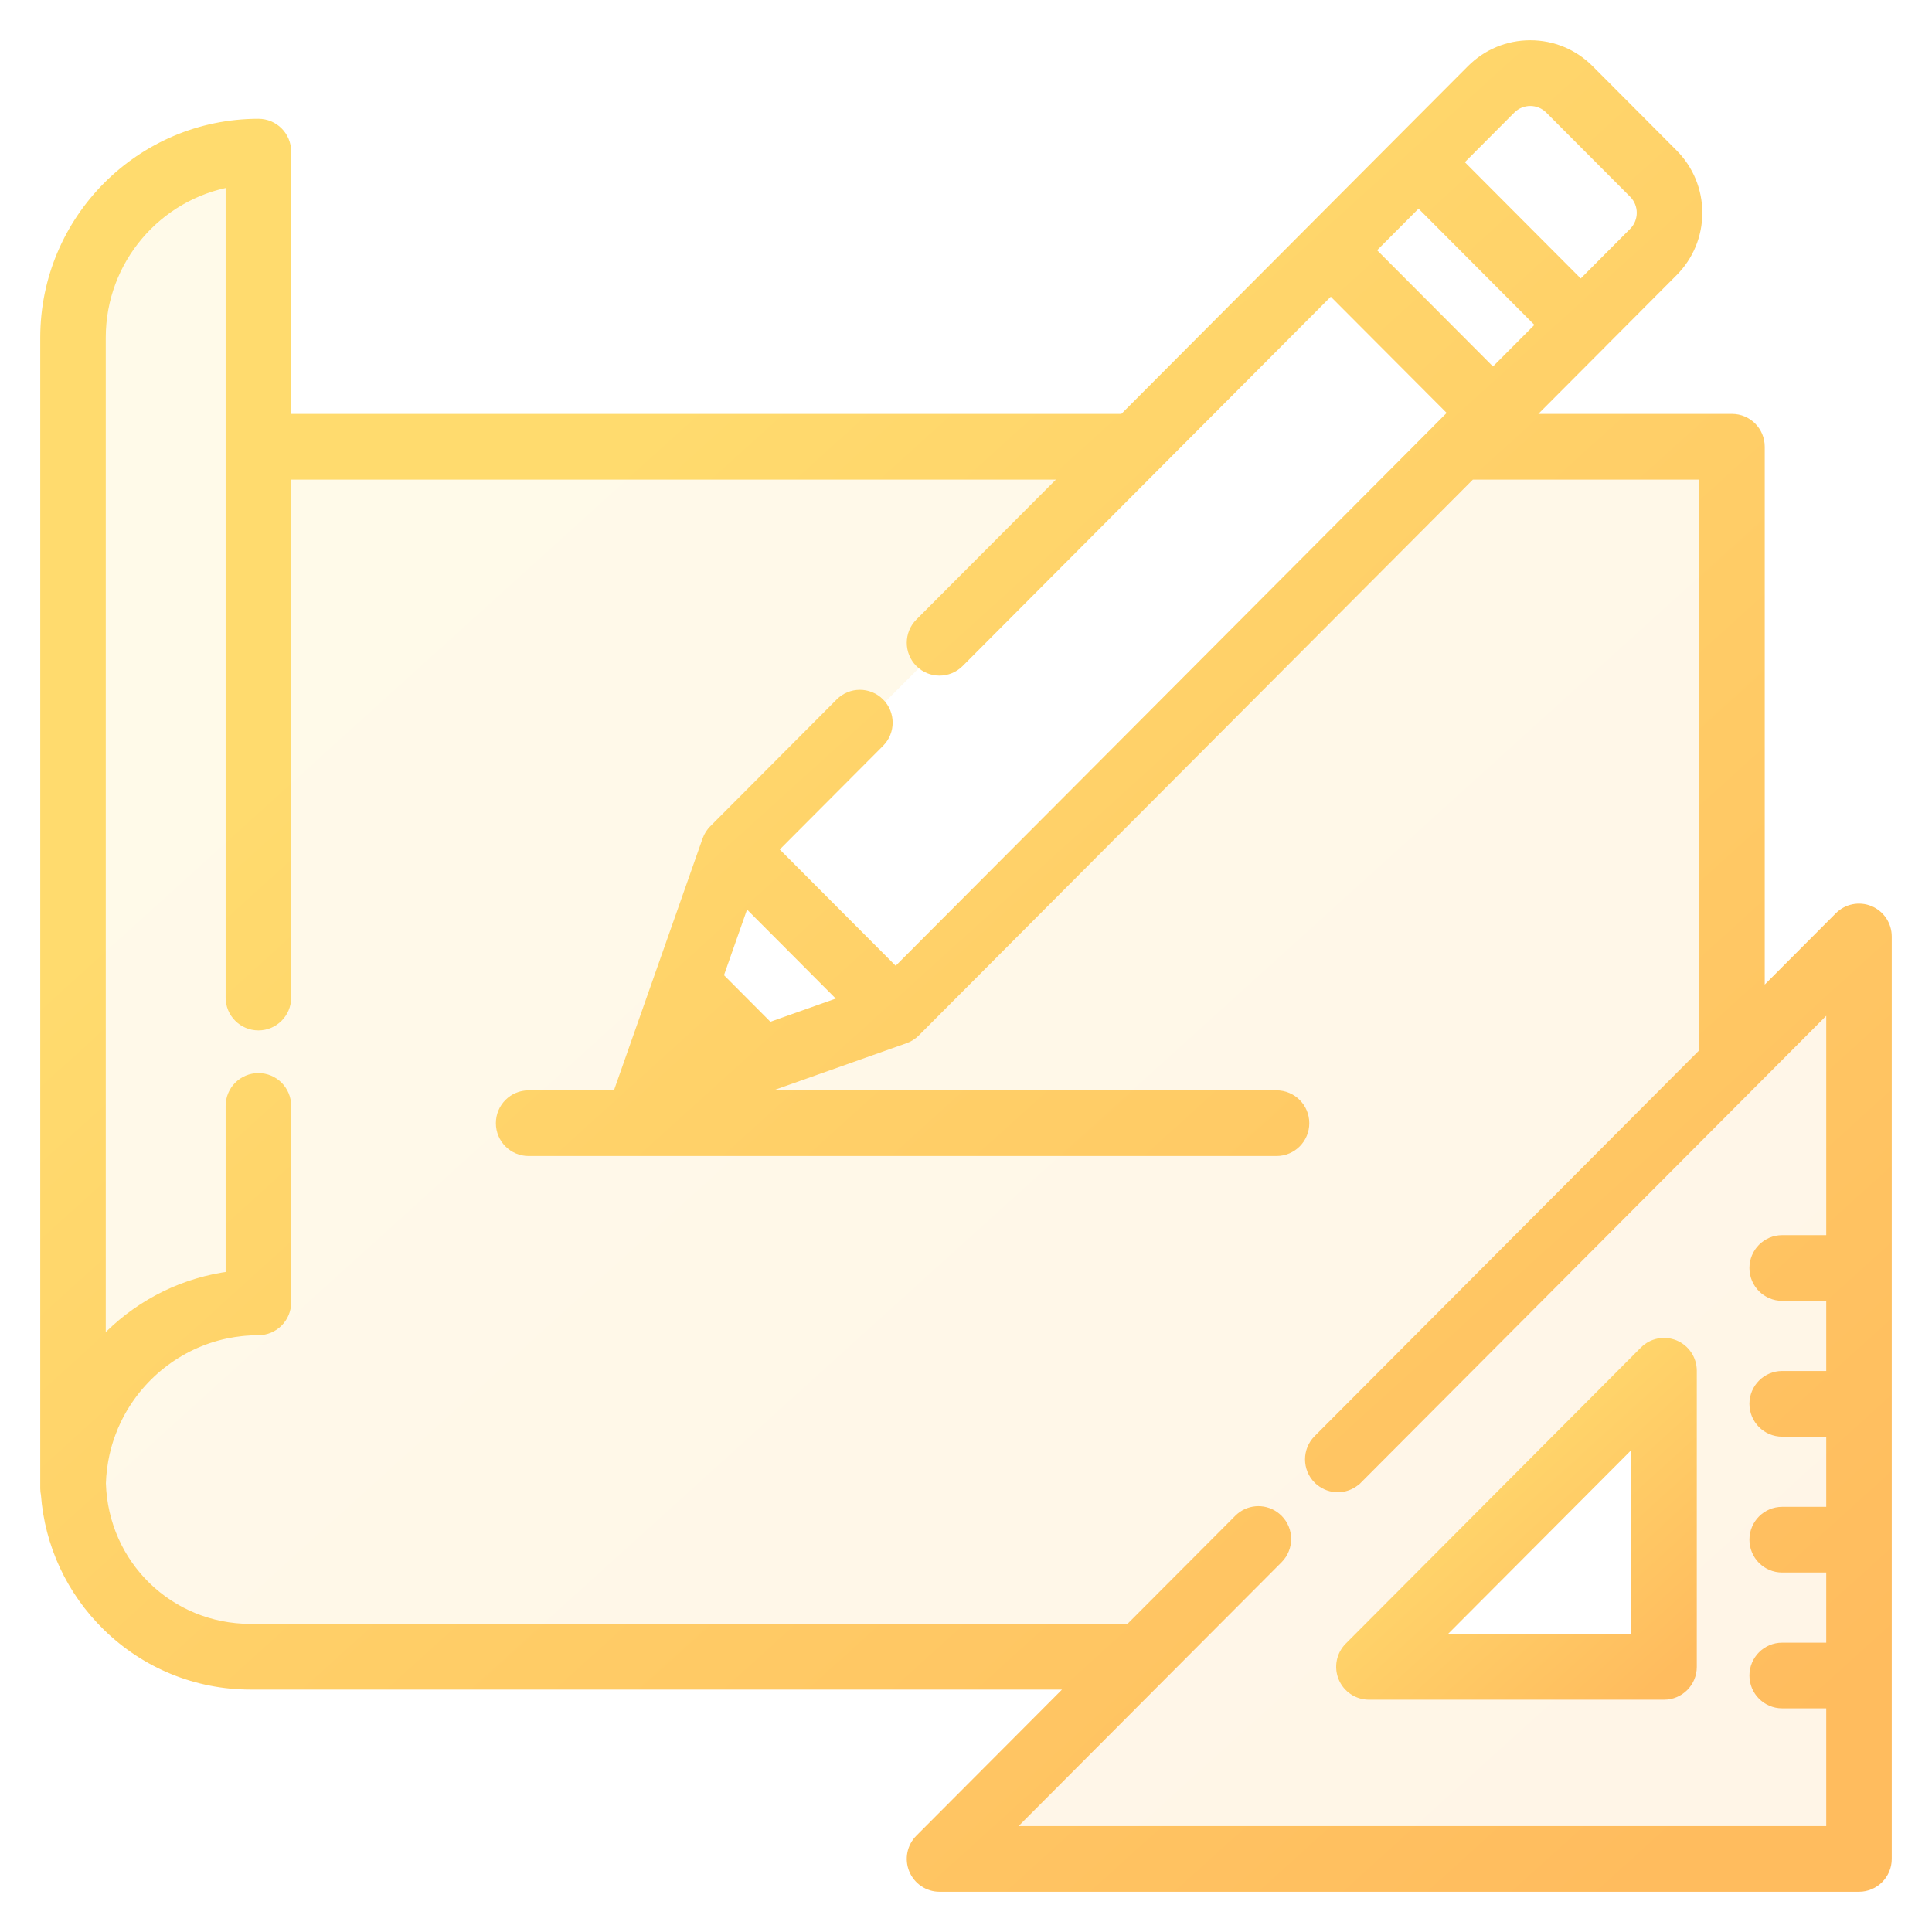
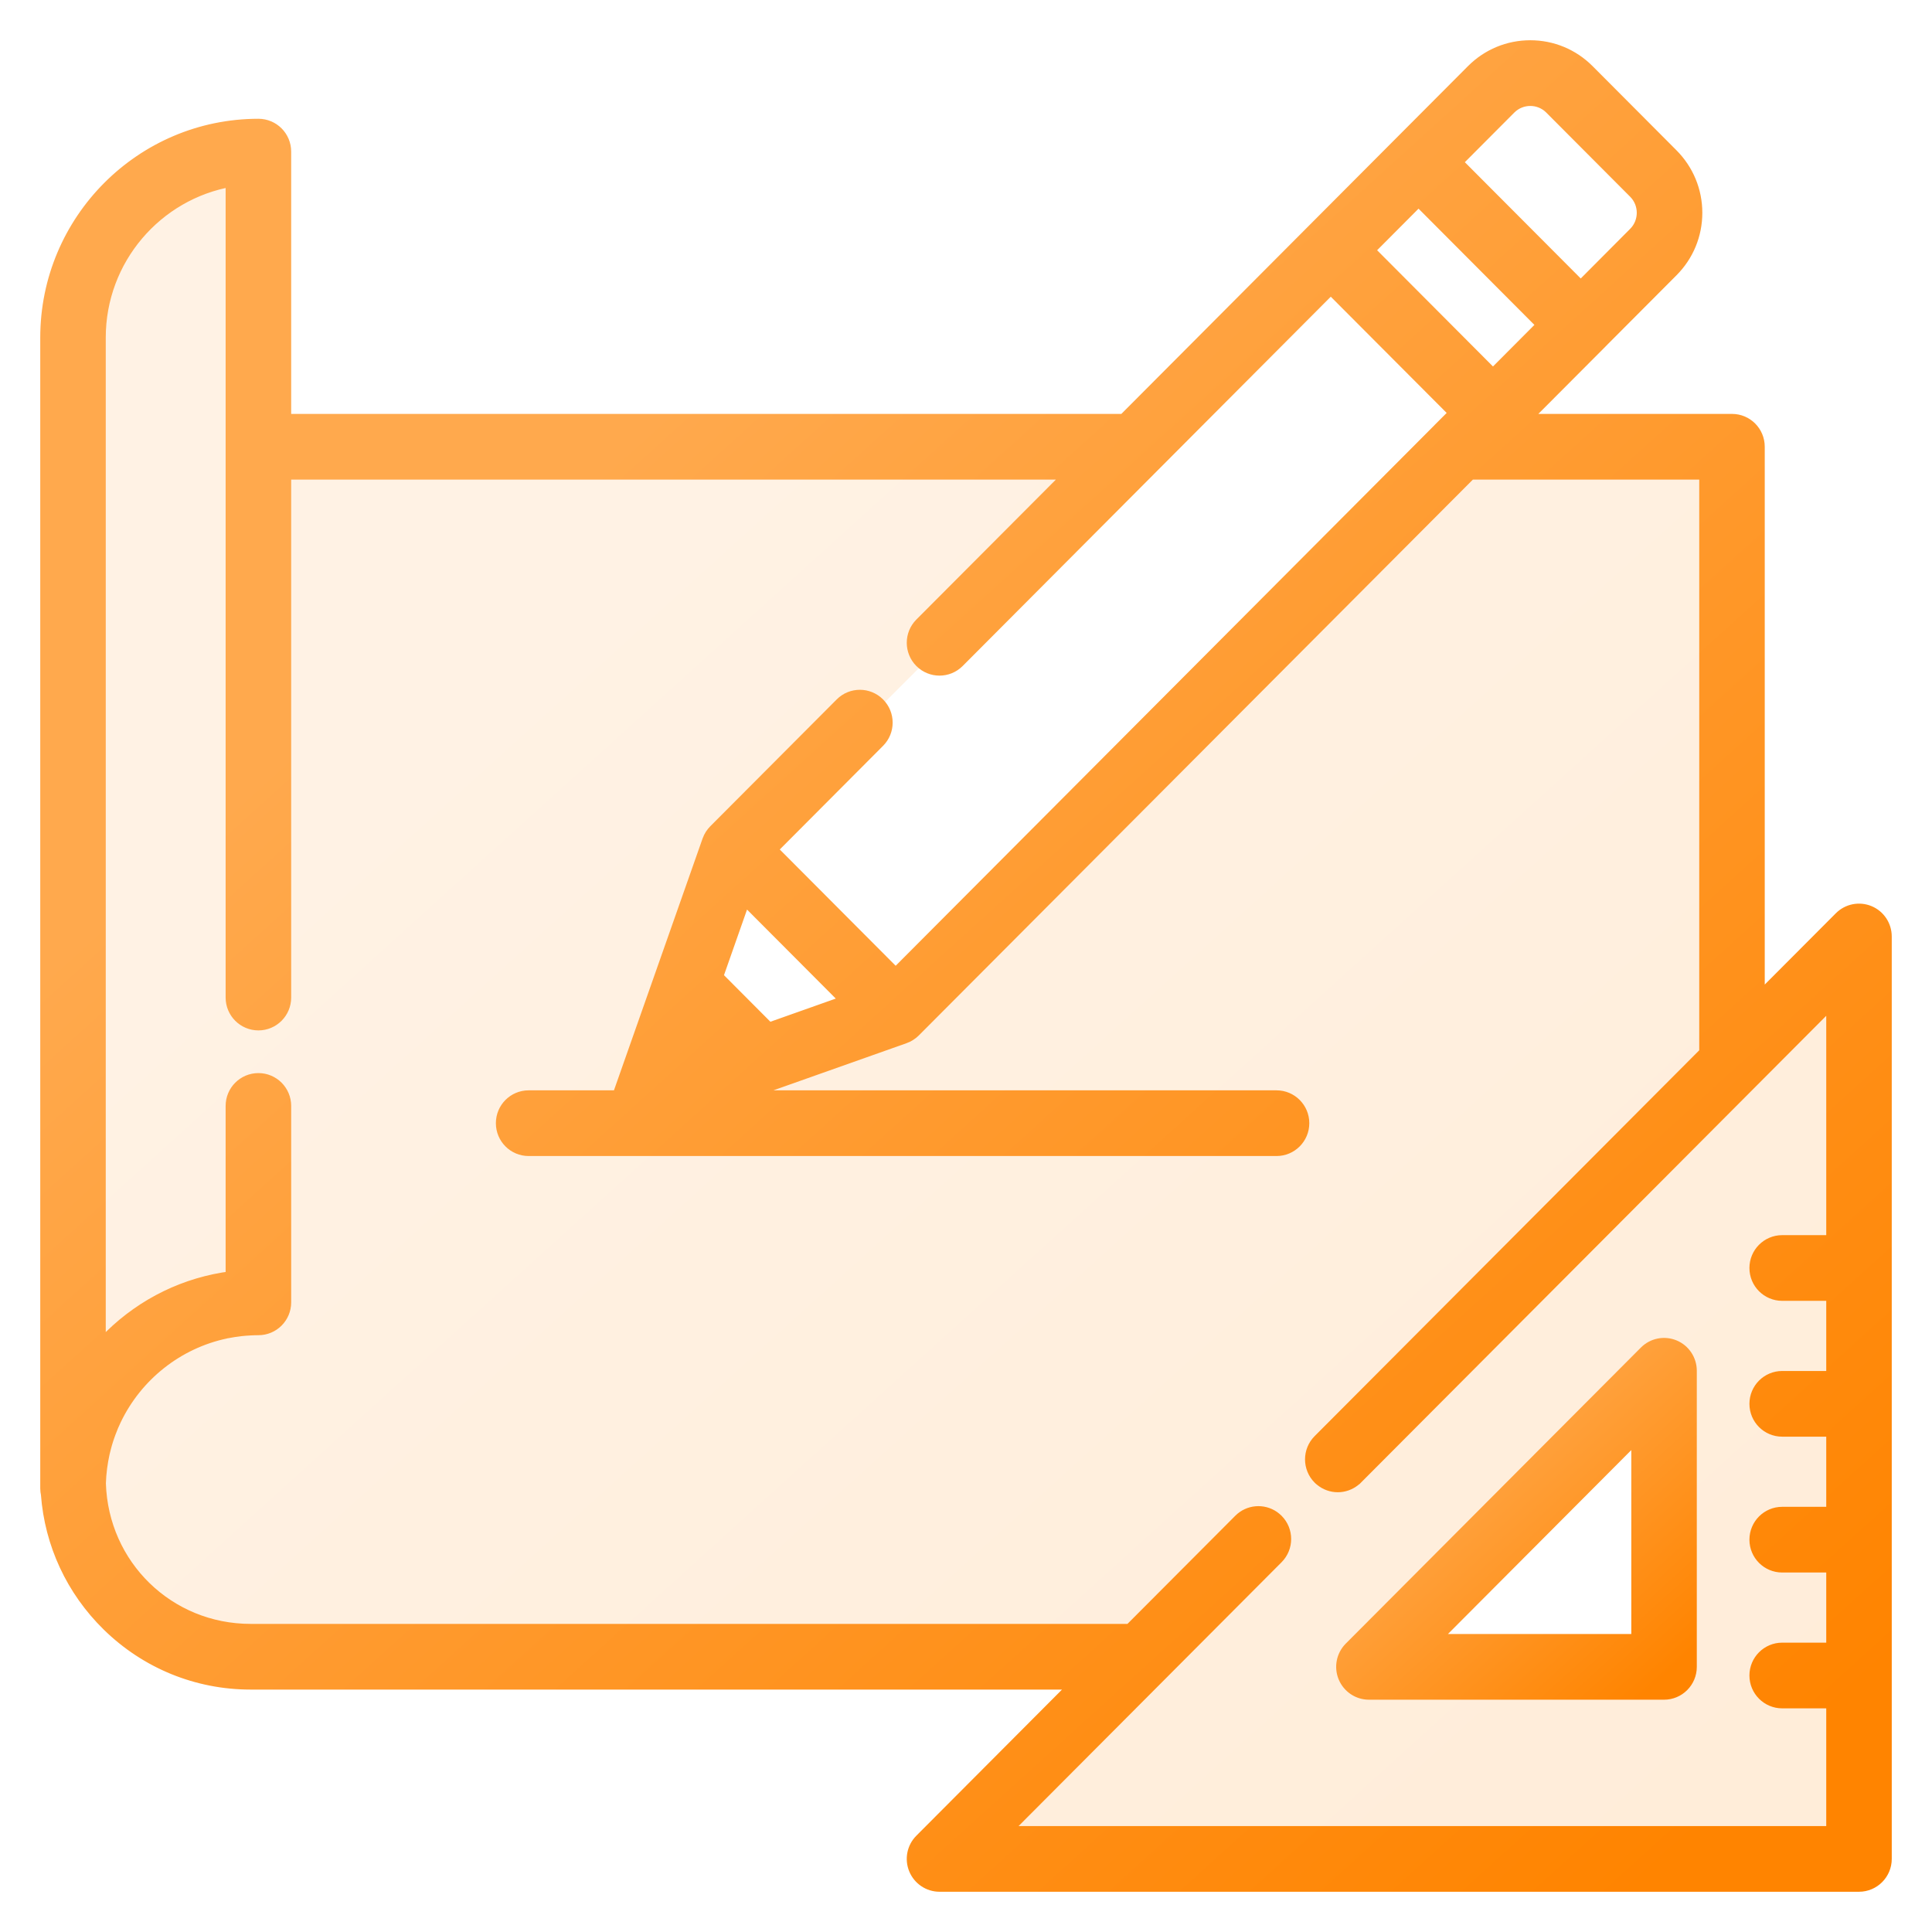
<svg xmlns="http://www.w3.org/2000/svg" width="42" height="42" viewBox="0 0 42 42" fill="none">
  <path opacity="0.15" fill-rule="evenodd" clip-rule="evenodd" d="M40.638 19.814C40.418 19.723 40.166 19.773 39.998 19.942L38.239 21.706V9.712C38.239 9.386 37.977 9.123 37.652 9.123H33.141L34.779 7.48L34.779 7.479L36.357 5.896C36.695 5.557 36.882 5.106 36.882 4.626C36.882 4.147 36.695 3.696 36.357 3.356L34.533 1.526C34.195 1.187 33.745 1 33.267 1C32.789 1 32.339 1.187 32.001 1.526L30.422 3.11L28.515 5.023L24.429 9.123H6.205V3.296C6.205 2.97 5.942 2.707 5.618 2.707C3.071 2.707 1 4.785 1 7.339V32.356C1 32.399 1.005 32.442 1.014 32.483C1.095 33.566 1.562 34.573 2.344 35.338C3.179 36.155 4.281 36.605 5.447 36.605H23.388L20.009 39.995C19.841 40.163 19.791 40.416 19.882 40.636C19.973 40.856 20.187 41 20.424 41H40.413C40.737 41 41 40.736 41 40.411V20.358C41 20.12 40.857 19.905 40.638 19.814ZM32.831 2.359C33.072 2.118 33.463 2.118 33.703 2.359L35.527 4.189C35.767 4.43 35.767 4.822 35.527 5.063L34.364 6.231L31.668 3.526L32.831 2.359ZM30.838 4.359L33.533 7.063L32.456 8.144L29.761 5.44L30.838 4.359ZM18.397 21.76L16.715 22.356L15.595 21.232L16.188 19.544L18.397 21.76ZM35.829 30.171L30.171 35.829C30.108 35.892 30.152 36 30.241 36H36V30.241C36 30.152 35.892 30.108 35.829 30.171ZM16 18.5L19.5 22L32.5 9L29 5.5L16 18.5Z" fill="url(#paint0_linear)" />
  <path d="M36.4 29.255C36.18 29.164 35.928 29.214 35.76 29.383L29.344 35.819C29.176 35.988 29.126 36.241 29.217 36.461C29.308 36.681 29.522 36.825 29.759 36.825H36.175C36.499 36.825 36.762 36.561 36.762 36.236V29.799C36.762 29.561 36.619 29.346 36.4 29.255ZM31.176 35.647L35.588 31.221V35.647H31.176Z" fill="url(#paint1_linear)" stroke="url(#paint2_linear)" stroke-width="0.25" />
  <path d="M40.638 19.814C40.418 19.723 40.166 19.773 39.998 19.942L38.239 21.706V9.712C38.239 9.386 37.977 9.123 37.652 9.123H33.141L34.779 7.48C34.779 7.48 34.779 7.479 34.779 7.479L36.357 5.896C36.695 5.557 36.882 5.106 36.882 4.626C36.882 4.147 36.695 3.696 36.357 3.356L34.533 1.526C34.195 1.187 33.745 1 33.267 1C32.789 1 32.339 1.187 32.001 1.526L30.422 3.11L28.515 5.023L24.429 9.123H6.205V3.296C6.205 2.97 5.942 2.707 5.618 2.707C3.071 2.707 1 4.785 1 7.339V32.356C1 32.399 1.005 32.442 1.014 32.483C1.095 33.566 1.562 34.573 2.344 35.338C3.179 36.155 4.281 36.605 5.447 36.605H23.388L20.009 39.995C19.841 40.163 19.791 40.416 19.882 40.636C19.973 40.856 20.187 41 20.424 41H40.413C40.737 41 41 40.736 41 40.411V20.358C41 20.12 40.857 19.905 40.638 19.814ZM32.831 2.359C33.072 2.118 33.463 2.118 33.703 2.359L35.527 4.189C35.767 4.43 35.767 4.822 35.527 5.063L34.364 6.231L31.668 3.526L32.831 2.359ZM30.838 4.359L33.533 7.063L32.456 8.144L29.761 5.44L30.838 4.359ZM39.826 26.976H38.743C38.419 26.976 38.156 27.24 38.156 27.565C38.156 27.891 38.419 28.154 38.743 28.154H39.826V29.929H38.743C38.419 29.929 38.156 30.193 38.156 30.518C38.156 30.844 38.419 31.107 38.743 31.107H39.826V32.882H38.743C38.419 32.882 38.156 33.146 38.156 33.471C38.156 33.797 38.419 34.06 38.743 34.06H39.826V35.835H38.743C38.419 35.835 38.156 36.099 38.156 36.424C38.156 36.749 38.419 37.013 38.743 37.013H39.826V39.822H21.842L27.772 33.873C28.001 33.643 28.001 33.27 27.772 33.04C27.746 33.014 27.717 32.991 27.688 32.97C27.459 32.813 27.145 32.836 26.942 33.04L24.562 35.427H5.448C3.667 35.427 2.233 34.032 2.177 32.249C2.18 32.137 2.189 32.026 2.203 31.917C2.203 31.916 2.203 31.915 2.203 31.915C2.21 31.863 2.218 31.811 2.227 31.759C2.228 31.753 2.229 31.747 2.23 31.741C2.238 31.695 2.247 31.65 2.257 31.604C2.26 31.591 2.263 31.579 2.266 31.566C2.275 31.527 2.285 31.489 2.295 31.451C2.3 31.43 2.306 31.41 2.312 31.389C2.321 31.359 2.33 31.329 2.339 31.3C2.349 31.27 2.359 31.241 2.369 31.212C2.376 31.192 2.383 31.171 2.391 31.151C2.405 31.112 2.42 31.074 2.436 31.036C2.44 31.025 2.445 31.014 2.449 31.003C2.469 30.956 2.49 30.91 2.512 30.864C2.513 30.862 2.514 30.86 2.515 30.858C2.974 29.905 3.858 29.194 4.917 28.973C4.92 28.973 4.923 28.972 4.926 28.971C4.975 28.961 5.024 28.953 5.073 28.945C5.082 28.944 5.09 28.942 5.098 28.941C5.143 28.934 5.188 28.928 5.233 28.923C5.246 28.922 5.258 28.92 5.271 28.919C5.314 28.914 5.358 28.912 5.402 28.909C5.416 28.908 5.43 28.906 5.444 28.906C5.501 28.903 5.559 28.901 5.618 28.901C5.942 28.901 6.205 28.638 6.205 28.312V24.042C6.205 23.716 5.942 23.453 5.618 23.453C5.293 23.453 5.03 23.716 5.03 24.042V27.76C4.039 27.886 3.119 28.33 2.393 29.041C2.317 29.115 2.245 29.193 2.174 29.272V7.339C2.174 5.635 3.41 4.215 5.03 3.935V21.686C5.03 22.011 5.293 22.275 5.618 22.275C5.942 22.275 6.205 22.011 6.205 21.686V10.301H23.255L20.009 13.557C19.78 13.787 19.78 14.16 20.009 14.39C20.238 14.62 20.61 14.62 20.839 14.39L25.087 10.128C25.087 10.128 25.087 10.128 25.087 10.128L28.93 6.273L31.626 8.977L31.309 9.294C31.309 9.295 31.309 9.295 31.309 9.295L19.471 21.172L16.775 18.467L19.108 16.126C19.338 15.896 19.338 15.523 19.108 15.293C18.879 15.063 18.507 15.063 18.278 15.293L15.529 18.051C15.515 18.066 15.501 18.081 15.488 18.097C15.484 18.102 15.48 18.108 15.476 18.114C15.468 18.125 15.46 18.136 15.452 18.147C15.448 18.154 15.444 18.161 15.44 18.168C15.433 18.179 15.427 18.19 15.421 18.201C15.418 18.209 15.414 18.216 15.411 18.224C15.405 18.235 15.401 18.247 15.396 18.259C15.395 18.263 15.393 18.267 15.391 18.271L14.247 21.522L13.467 23.738C13.457 23.768 13.45 23.798 13.444 23.828H11.492C11.167 23.828 10.905 24.092 10.905 24.417C10.905 24.742 11.167 25.006 11.492 25.006H27.75C28.075 25.006 28.338 24.742 28.338 24.417C28.338 24.092 28.075 23.828 27.75 23.828H16.085L19.666 22.56C19.669 22.559 19.672 22.557 19.675 22.556C19.689 22.551 19.702 22.545 19.716 22.539C19.721 22.537 19.727 22.534 19.732 22.532C19.746 22.525 19.76 22.517 19.773 22.509C19.778 22.506 19.782 22.503 19.786 22.501C19.801 22.492 19.814 22.482 19.828 22.471C19.831 22.469 19.835 22.466 19.838 22.464C19.854 22.45 19.87 22.436 19.886 22.421L31.967 10.301H37.065V22.884L28.667 31.309C28.438 31.539 28.438 31.912 28.667 32.142C28.681 32.156 28.696 32.17 28.712 32.182C28.819 32.27 28.951 32.315 29.082 32.315C29.214 32.315 29.345 32.27 29.453 32.182C29.468 32.17 29.483 32.156 29.497 32.142L29.498 32.142L39.826 21.78V26.976ZM18.397 21.76L16.715 22.356L15.595 21.232L16.188 19.544L18.397 21.76Z" fill="url(#paint3_linear)" stroke="url(#paint4_linear)" stroke-width="0.25" />
  <defs>
    <linearGradient id="paint0_linear" x1="3.267" y1="1" x2="37.8" y2="39.133" gradientUnits="userSpaceOnUse">
-       <stop offset="0.259" stop-color="#FFDB6E" />
-       <stop offset="1" stop-color="#FFBC5E" />
+       <stop offset="0.259" stop-color="#FFA94D" />
+       <stop offset="1" stop-color="#FF8400" />
    </linearGradient>
    <linearGradient id="paint1_linear" x1="29.602" y1="29.21" x2="36.178" y2="36.448" gradientUnits="userSpaceOnUse">
-       <stop offset="0.259" stop-color="#FFDB6E" />
-       <stop offset="1" stop-color="#FFBC5E" />
+       <stop offset="0.259" stop-color="#FFA94D" />
+       <stop offset="1" stop-color="#FF8400" />
    </linearGradient>
    <linearGradient id="paint2_linear" x1="29.602" y1="29.21" x2="36.178" y2="36.448" gradientUnits="userSpaceOnUse">
-       <stop offset="0.259" stop-color="#FFDB6E" />
-       <stop offset="1" stop-color="#FFBC5E" />
+       <stop offset="0.259" stop-color="#FFA94D" />
+       <stop offset="1" stop-color="#FF8400" />
    </linearGradient>
    <linearGradient id="paint3_linear" x1="3.267" y1="1" x2="37.8" y2="39.133" gradientUnits="userSpaceOnUse">
-       <stop offset="0.259" stop-color="#FFDB6E" />
-       <stop offset="1" stop-color="#FFBC5E" />
+       <stop offset="0.259" stop-color="#FFA94D" />
+       <stop offset="1" stop-color="#FF8400" />
    </linearGradient>
    <linearGradient id="paint4_linear" x1="3.267" y1="1" x2="37.8" y2="39.133" gradientUnits="userSpaceOnUse">
-       <stop offset="0.259" stop-color="#FFDB6E" />
-       <stop offset="1" stop-color="#FFBC5E" />
+       <stop offset="0.259" stop-color="#FFA94D" />
+       <stop offset="1" stop-color="#FF8400" />
    </linearGradient>
  </defs>
</svg>
